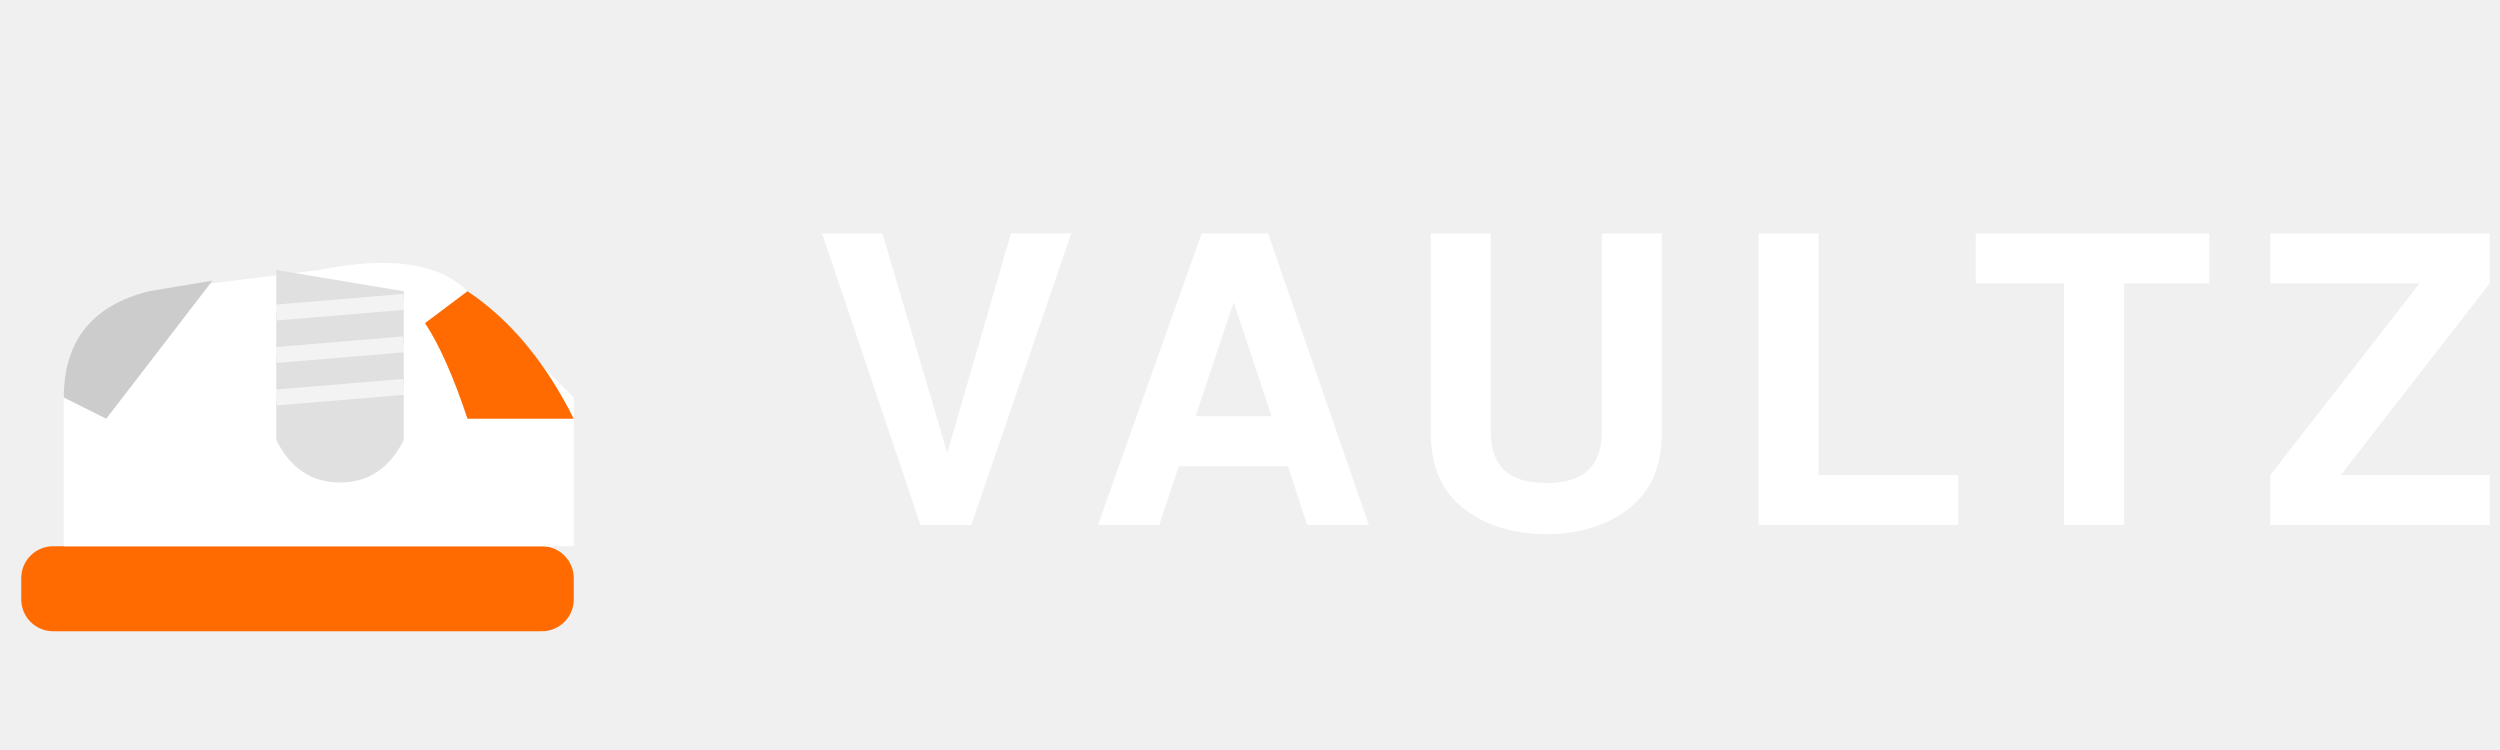
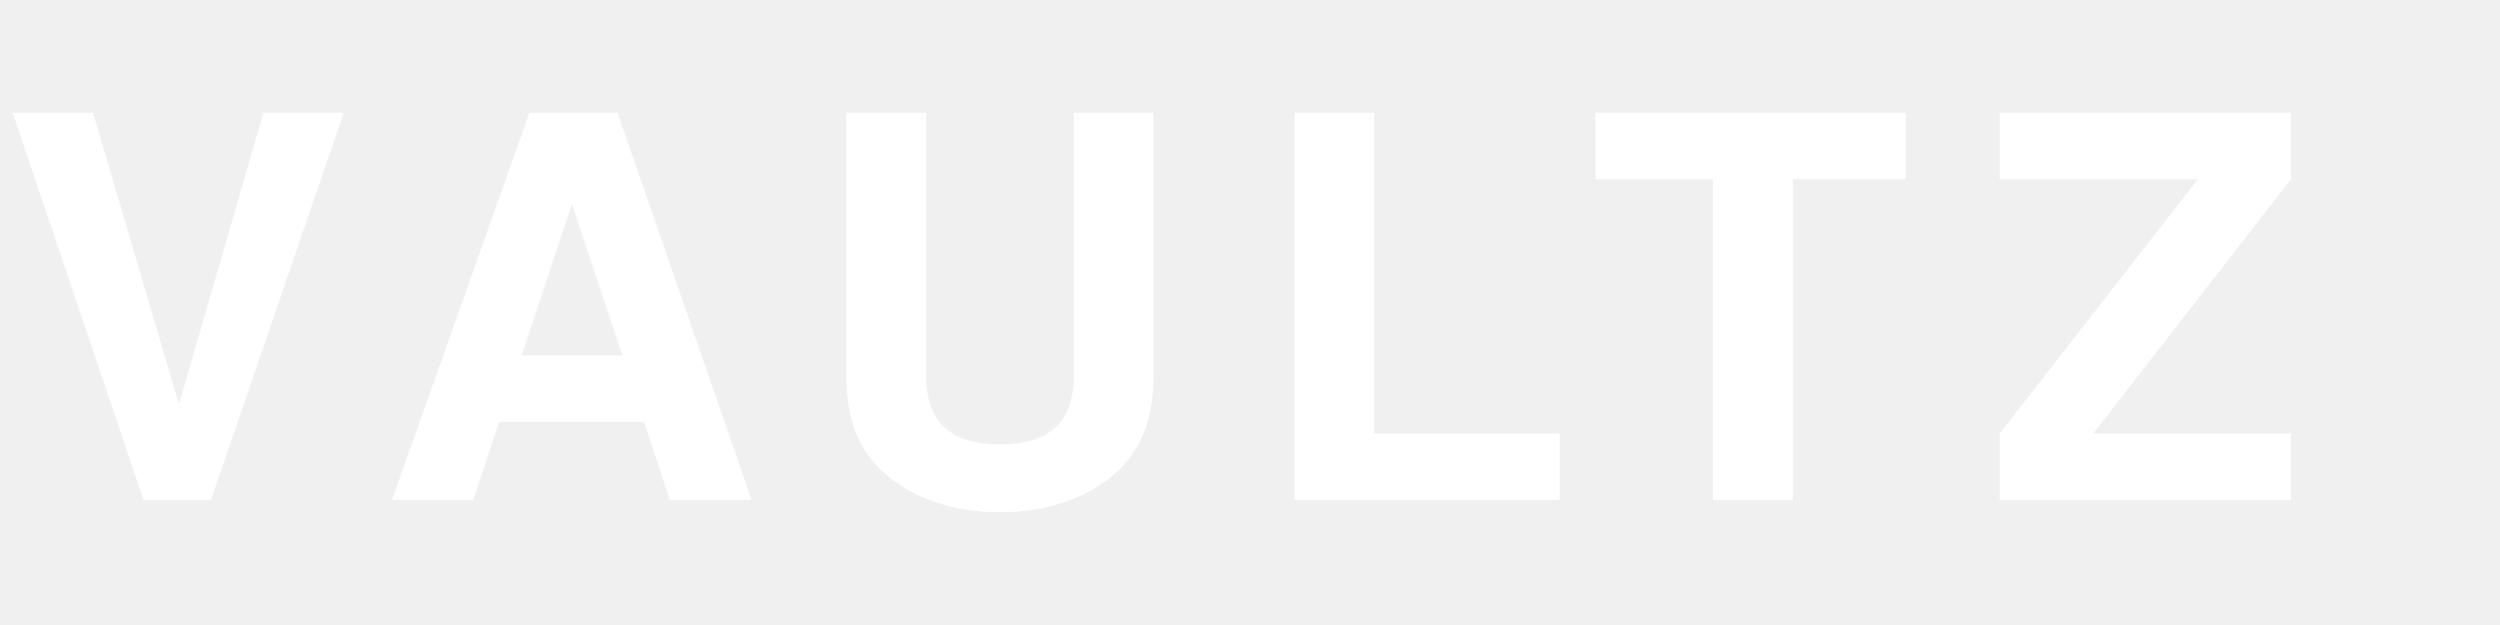
- <svg xmlns="http://www.w3.org/2000/svg" viewBox="0 0 200 60">
-   <g transform="translate(0,8) scale(0.85)">
-     <rect x="2" y="42" width="52" height="8" rx="3" fill="#FF6B00" />
-     <path d="M6 42 L6 28 Q6 20 14 18 L30 16 Q40 14 44 18 L54 28 L54 42 Z" fill="#ffffff" />
-     <path d="M6 28 Q6 20 14 18 L20 17 L10 30 Z" fill="#cccccc" />
-     <path d="M26 16 L26 32 Q28 36 32 36 Q36 36 38 32 L38 18 Z" fill="#e0e0e0" />
-     <line x1="26" y1="20" x2="38" y2="19" stroke="#fff" stroke-width="1.5" opacity="0.6" />
-     <line x1="26" y1="24" x2="38" y2="23" stroke="#fff" stroke-width="1.5" opacity="0.6" />
-     <line x1="26" y1="28" x2="38" y2="27" stroke="#fff" stroke-width="1.5" opacity="0.6" />
-     <path d="M44 18 Q50 22 54 30 L44 30 Q42 24 40 21 Z" fill="#FF6B00" />
-   </g>
-   <text x="65" y="42" font-family="Arial Black, Helvetica, sans-serif" font-weight="900" font-size="32" letter-spacing="3" fill="#ffffff">VAULTZ</text>
+ <svg xmlns="http://www.w3.org/2000/svg" viewBox="0 0 160 40">
+   <text x="0" y="32" font-family="Arial Black,Helvetica,sans-serif" font-weight="900" font-size="34" letter-spacing="4" fill="#ffffff">VAULTZ</text>
</svg>
